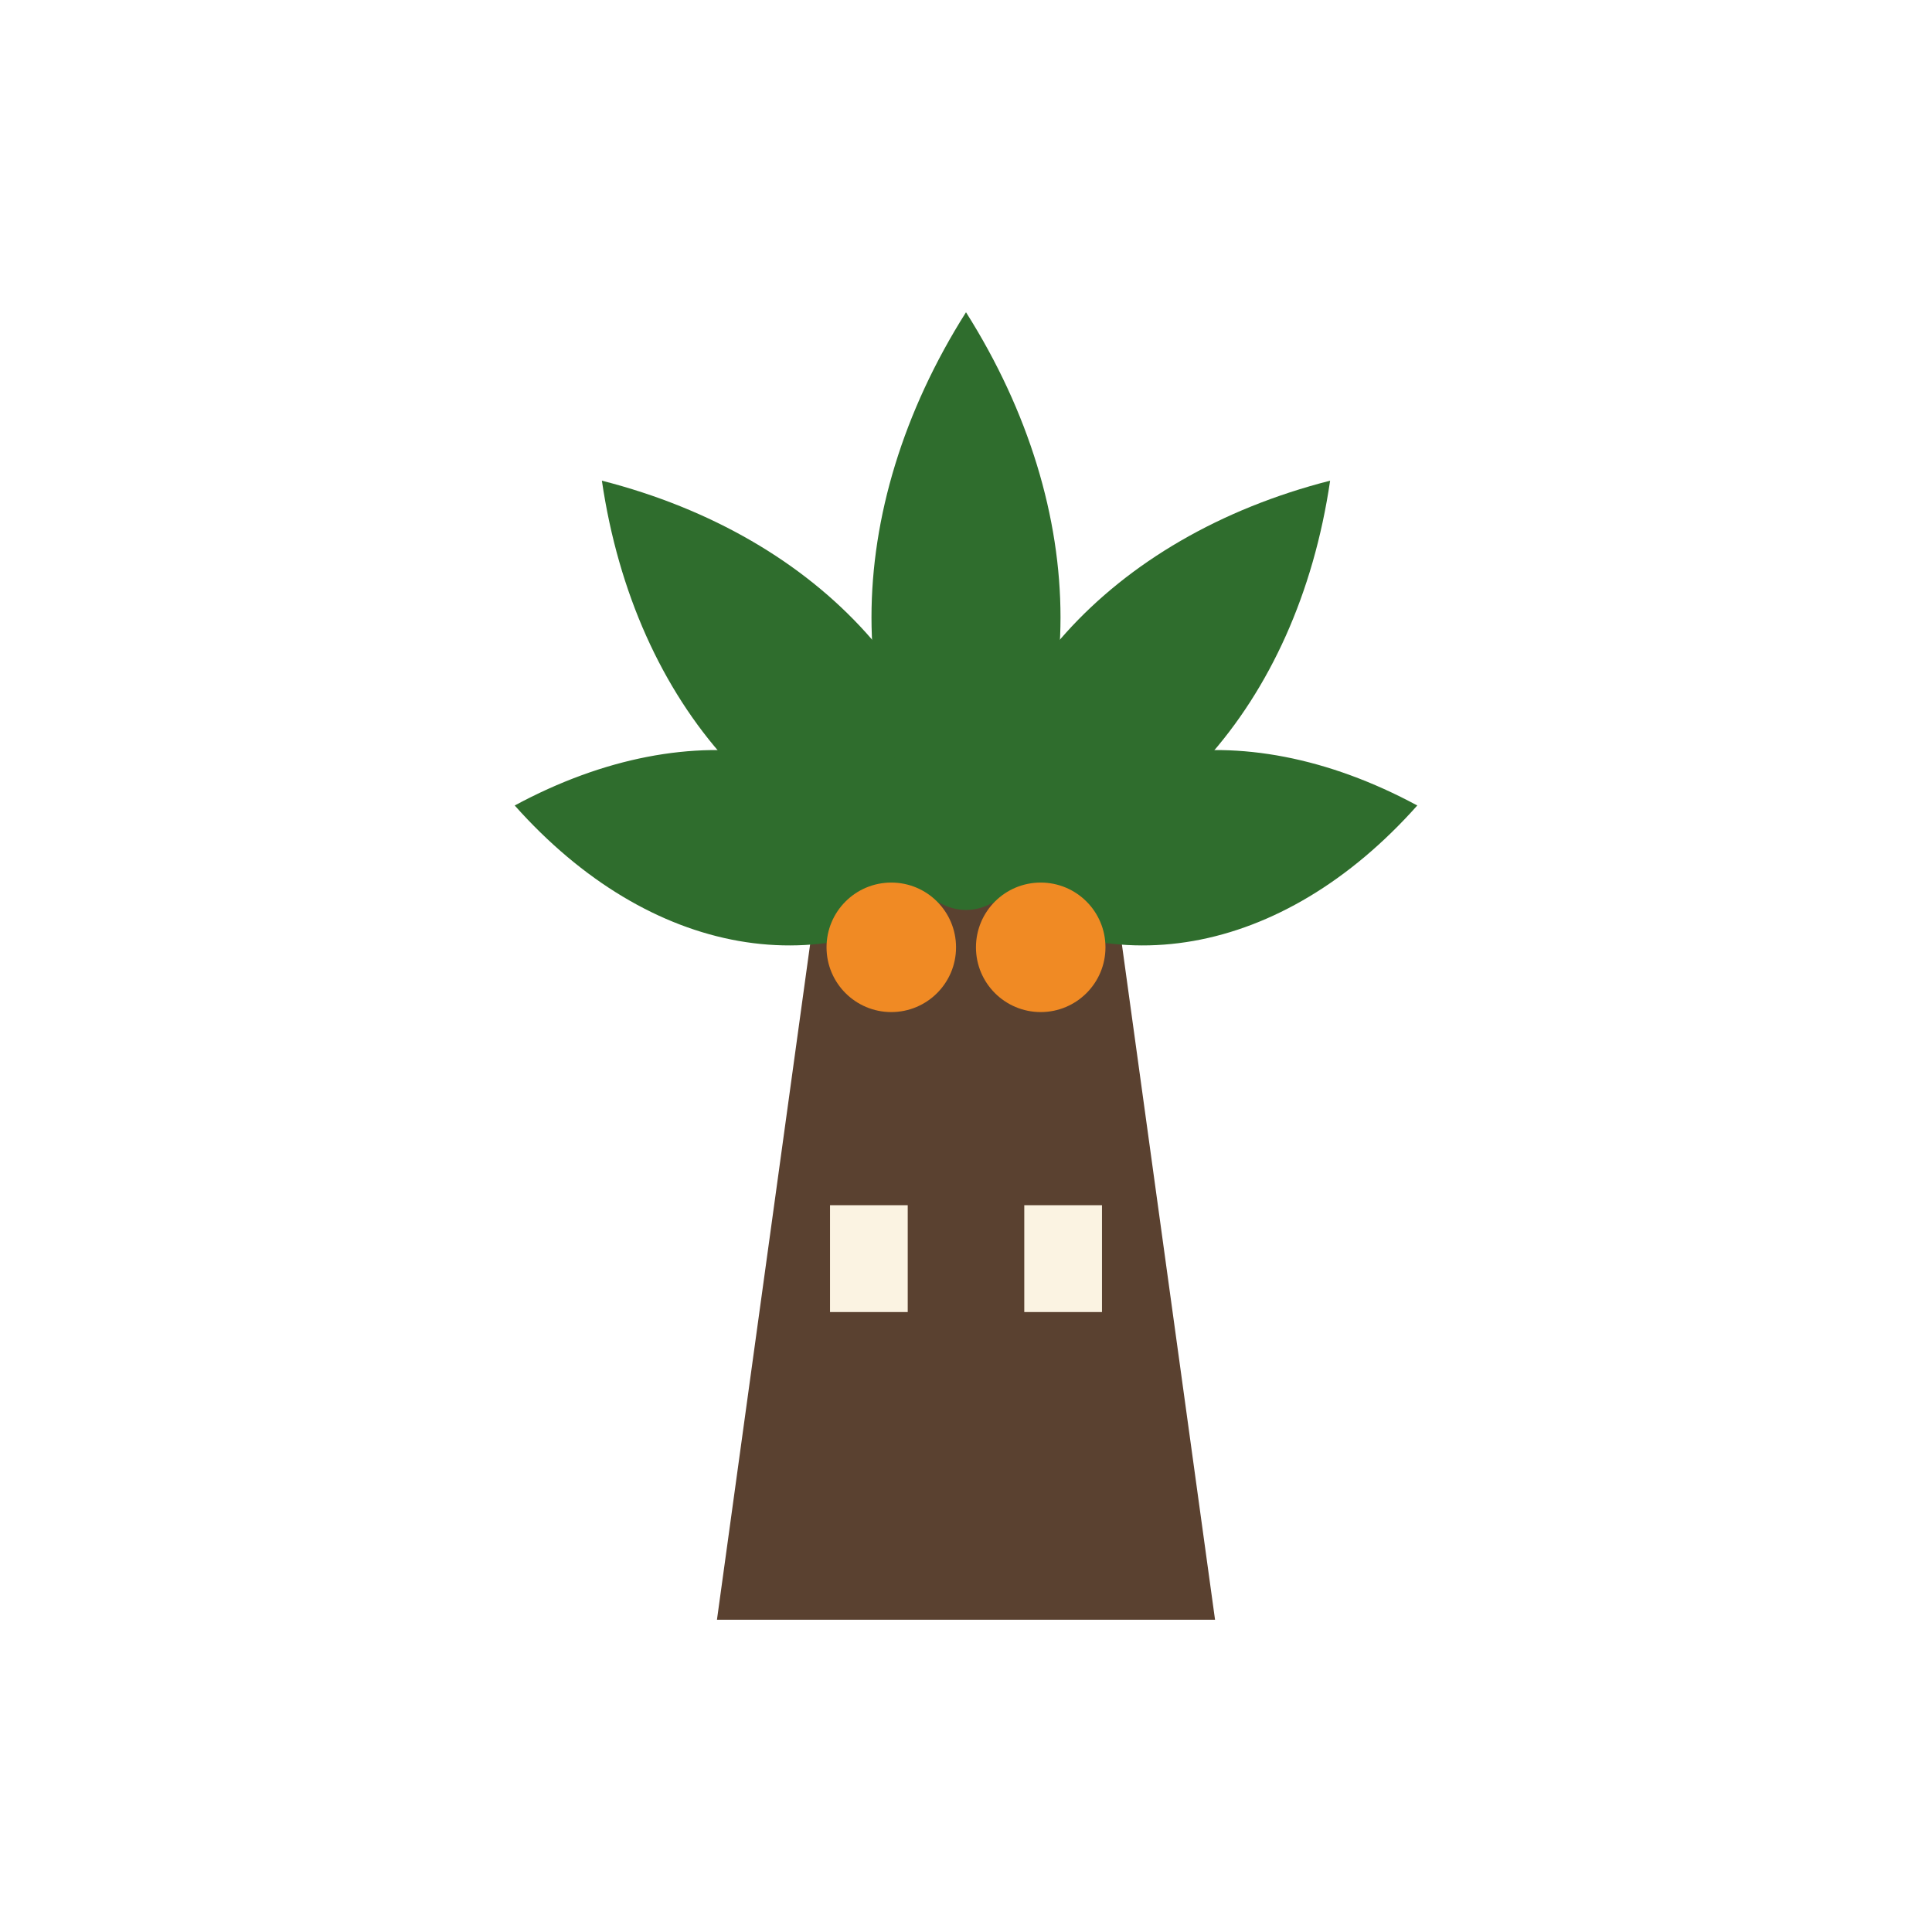
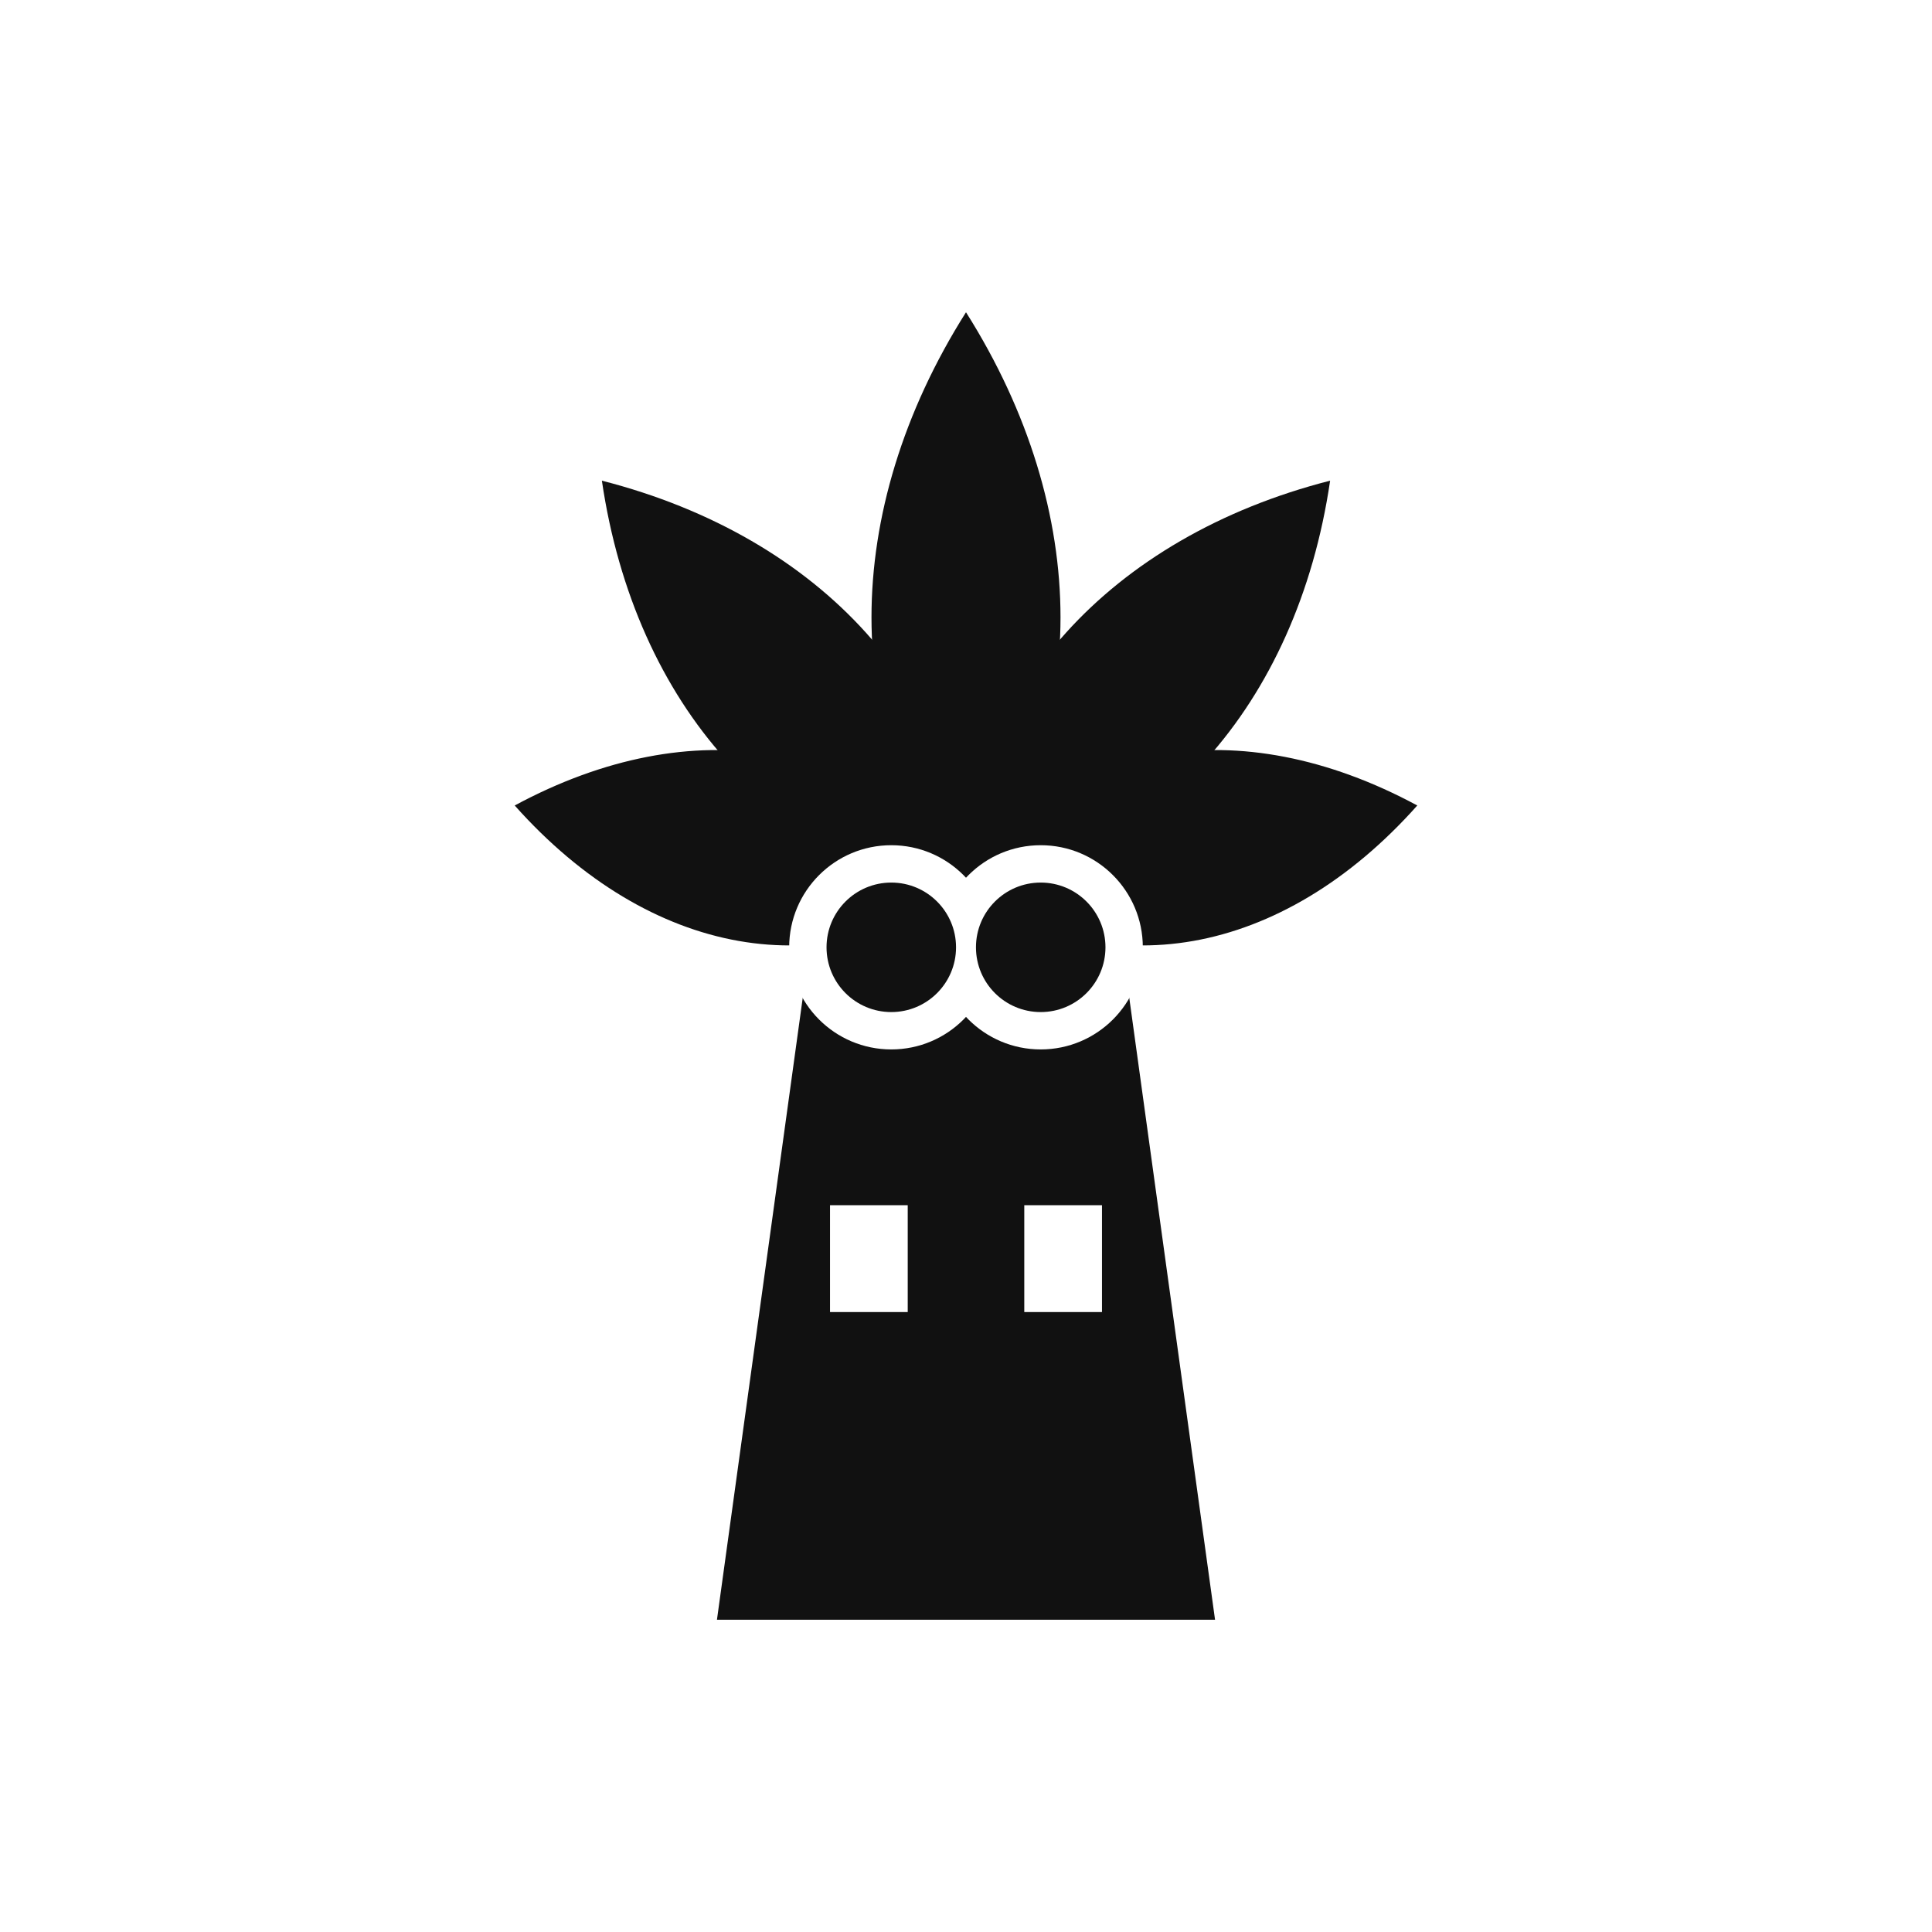
<svg xmlns="http://www.w3.org/2000/svg" width="1024" height="1024" viewBox="0 0 1024 1024">
  <rect width="1024" height="1024" fill="#FFFFFF" />
  <g transform="translate(89.6 79.7) scale(6.6)">
-     <path d="M52 60H76L84 118H44Z" fill="#5a4130" />
-     <ellipse cx="64" cy="53.5" rx="5.5" ry="7.5" fill="#2f6d2d" />
-     <path d="M0 0C-11 -12 -11 -30 0 -46C11 -30 11 -12 0 0Z" transform="translate(64 59) rotate(-80) scale(.92 0.8)" fill="#2f6d2d" />
-     <path d="M0 0C-11 -12 -11 -30 0 -46C11 -30 11 -12 0 0Z" transform="translate(64 59) rotate(-42) scale(.92 0.95)" fill="#2f6d2d" />
-     <path d="M0 0C-11 -12 -11 -30 0 -46C11 -30 11 -12 0 0Z" transform="translate(64 59) rotate(0) scale(.92 1)" fill="#2f6d2d" />
-     <path d="M0 0C-11 -12 -11 -30 0 -46C11 -30 11 -12 0 0Z" transform="translate(64 59) rotate(42) scale(.92 0.95)" fill="#2f6d2d" />
-     <path d="M0 0C-11 -12 -11 -30 0 -46C11 -30 11 -12 0 0Z" transform="translate(64 59) rotate(80) scale(.92 0.8)" fill="#2f6d2d" />
-     <circle cx="58" cy="64" r="5.2" fill="#f08a24" />
-     <circle cx="70" cy="64" r="5.2" fill="#f08a24" />
-     <g transform="translate(64 89) scale(0.78)" fill="#fbf3e2">
-       <path d="M-14 -5.5L-6 -5.5L-6 5.5L-14 5.5Z" />
-       <path d="M6 -5.5L14 -5.5L14 5.5L6 5.5Z" />
+     <g fill="#111111">
+       <defs>
+         <mask id="ki" maskUnits="userSpaceOnUse" x="0" y="0" width="128" height="128">
+           <rect width="128" height="128" fill="#fff" />
+           <circle cx="58" cy="64" r="8.2" fill="#000" />
+           <circle cx="70" cy="64" r="8.2" fill="#000" />
+           <g transform="translate(64 89) scale(0.78)" fill="#000">
+             <path d="M-14 -5.5L-6 -5.5L-6 5.5L-14 5.5Z" />
+             <path d="M6 -5.5L14 -5.5L14 5.5L6 5.5Z" />
+           </g>
+         </mask>
+       </defs>
+       <g mask="url(#ki)">
+         <path d="M52 60H76L84 118H44Z" />
+         <ellipse cx="64" cy="53.5" rx="5.5" ry="7.5" />
+         <path d="M0 0C-11 -12 -11 -30 0 -46C11 -30 11 -12 0 0Z" transform="translate(64 59) rotate(-80) scale(.92 0.8)" fill="#111111" />
+         <path d="M0 0C-11 -12 -11 -30 0 -46C11 -30 11 -12 0 0Z" transform="translate(64 59) rotate(-42) scale(.92 0.95)" fill="#111111" />
+         <path d="M0 0C-11 -12 -11 -30 0 -46C11 -30 11 -12 0 0Z" transform="translate(64 59) rotate(0) scale(.92 1)" fill="#111111" />
+         <path d="M0 0C-11 -12 -11 -30 0 -46C11 -30 11 -12 0 0Z" transform="translate(64 59) rotate(42) scale(.92 0.95)" fill="#111111" />
+         <path d="M0 0C-11 -12 -11 -30 0 -46C11 -30 11 -12 0 0Z" transform="translate(64 59) rotate(80) scale(.92 0.8)" fill="#111111" />
+       </g>
+       <circle cx="58" cy="64" r="5.2" />
+       <circle cx="70" cy="64" r="5.2" />
    </g>
  </g>
</svg>
